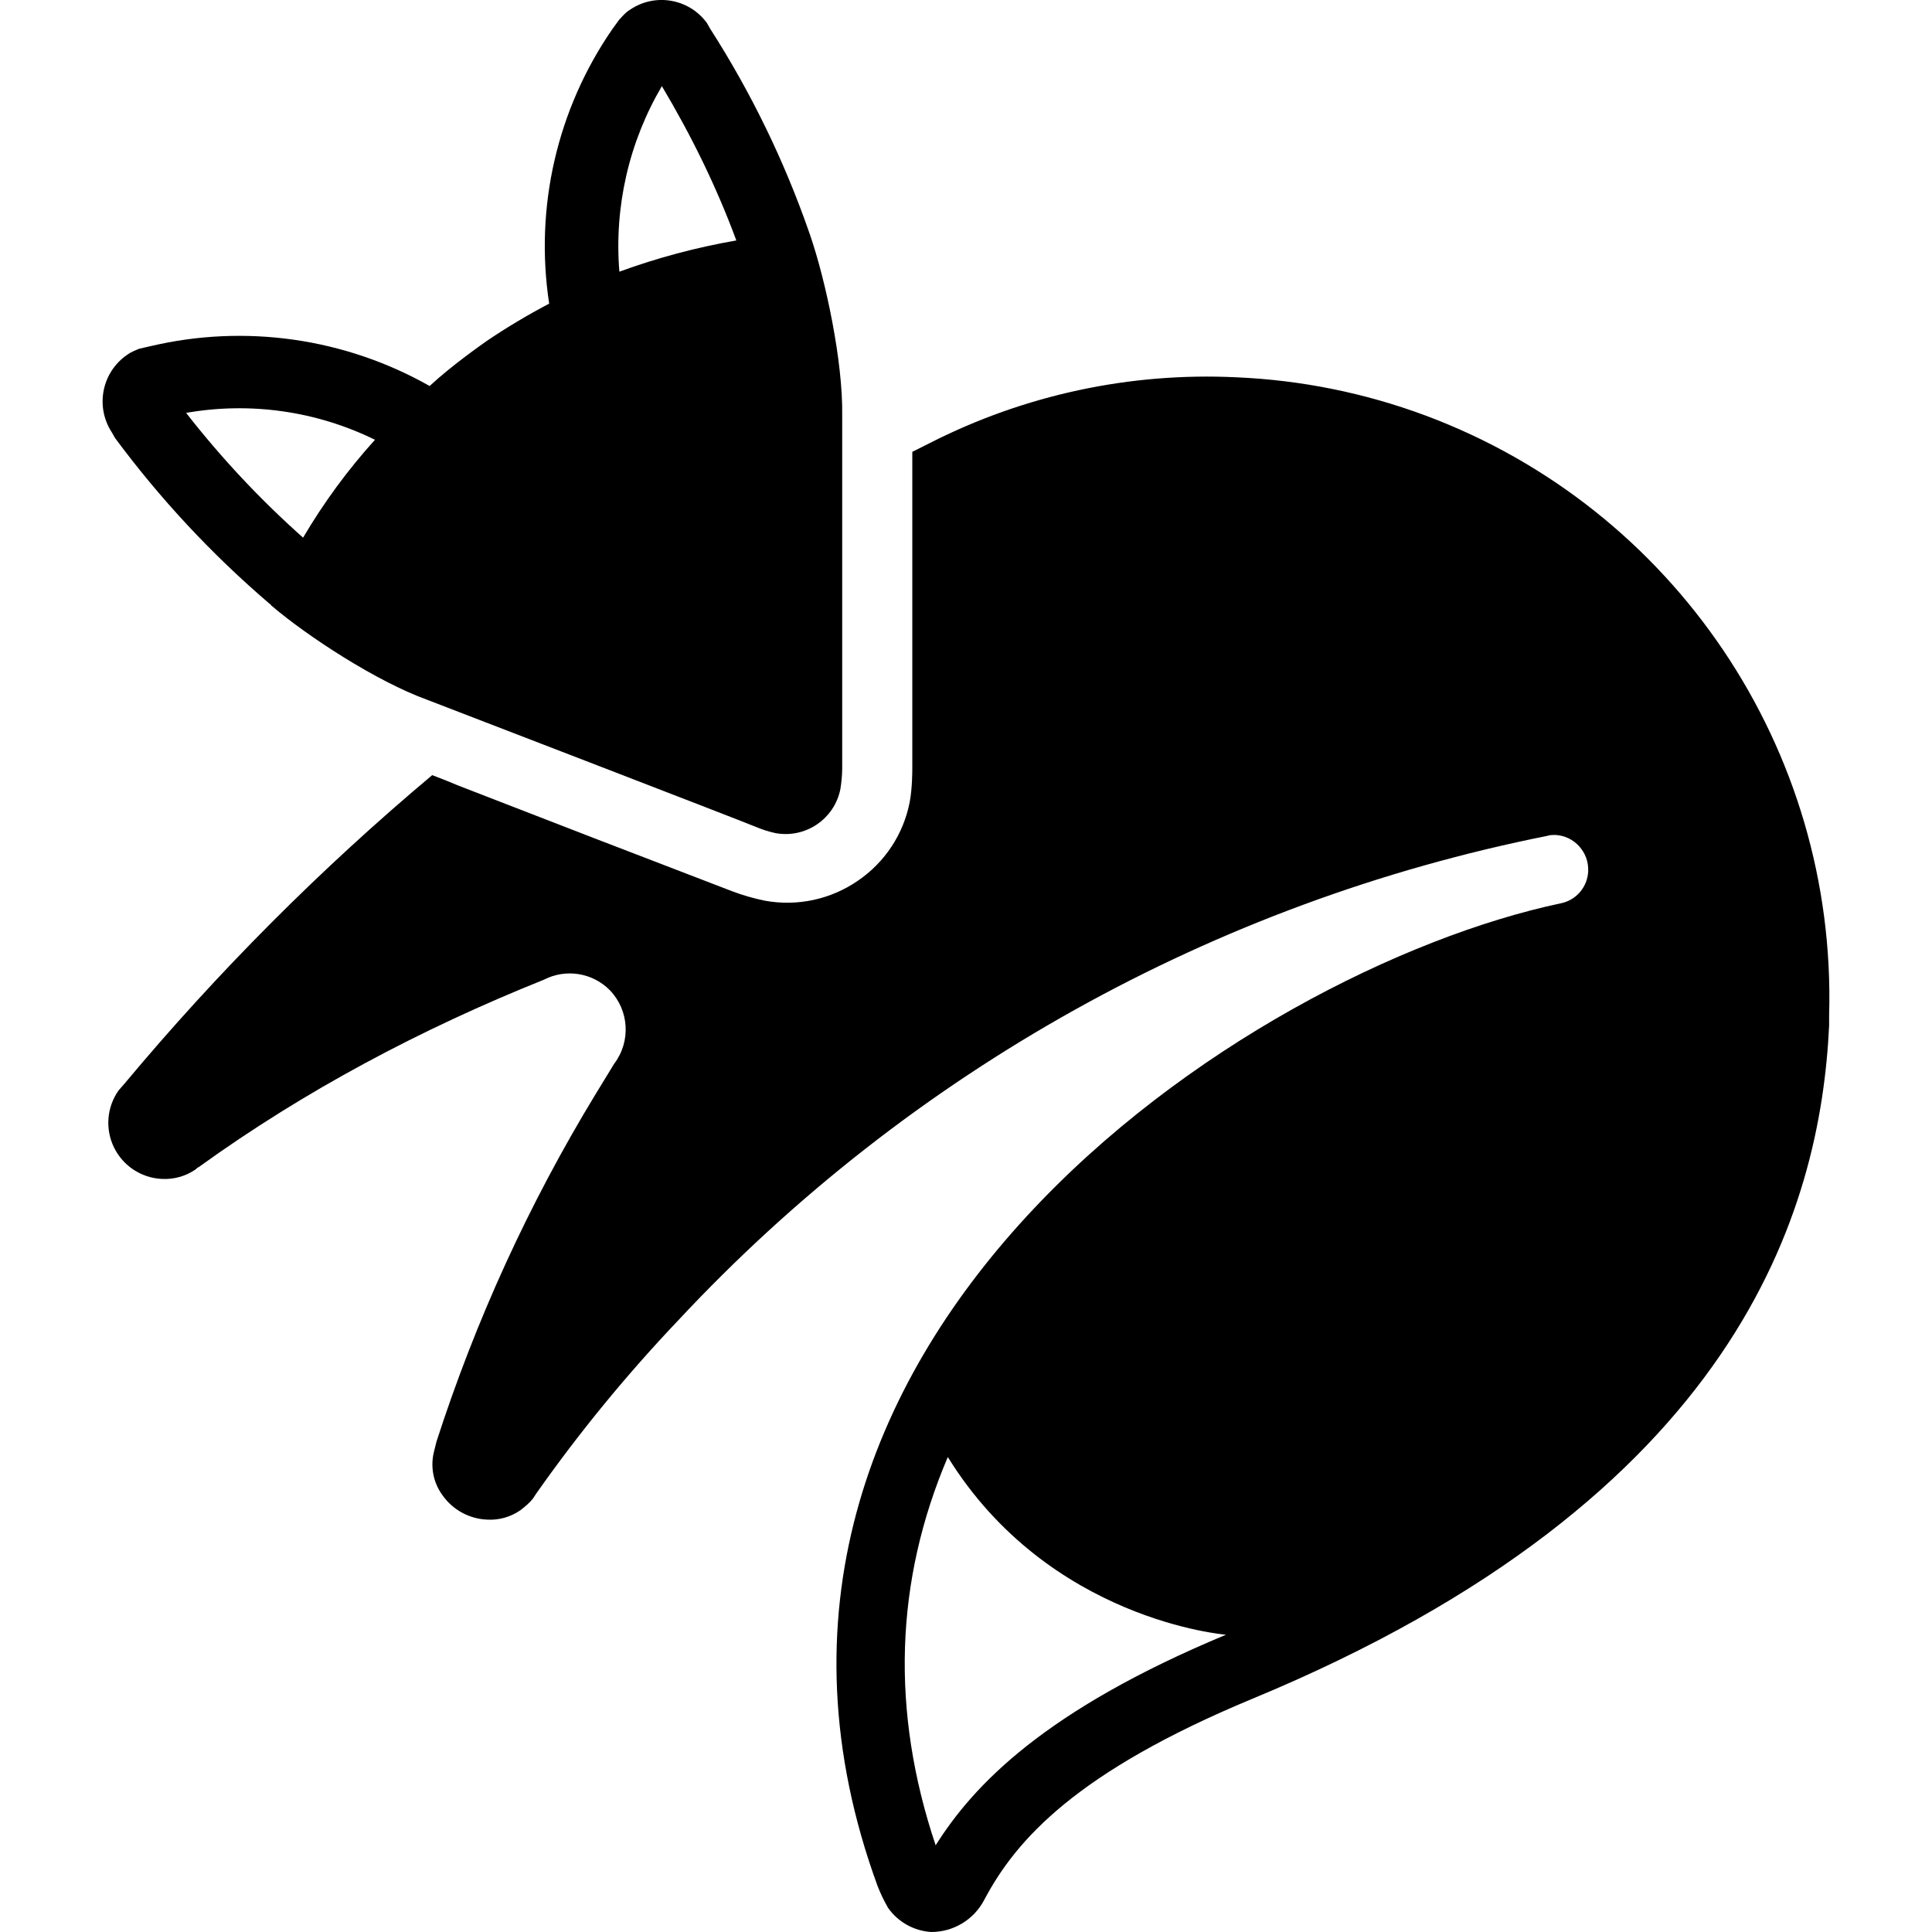
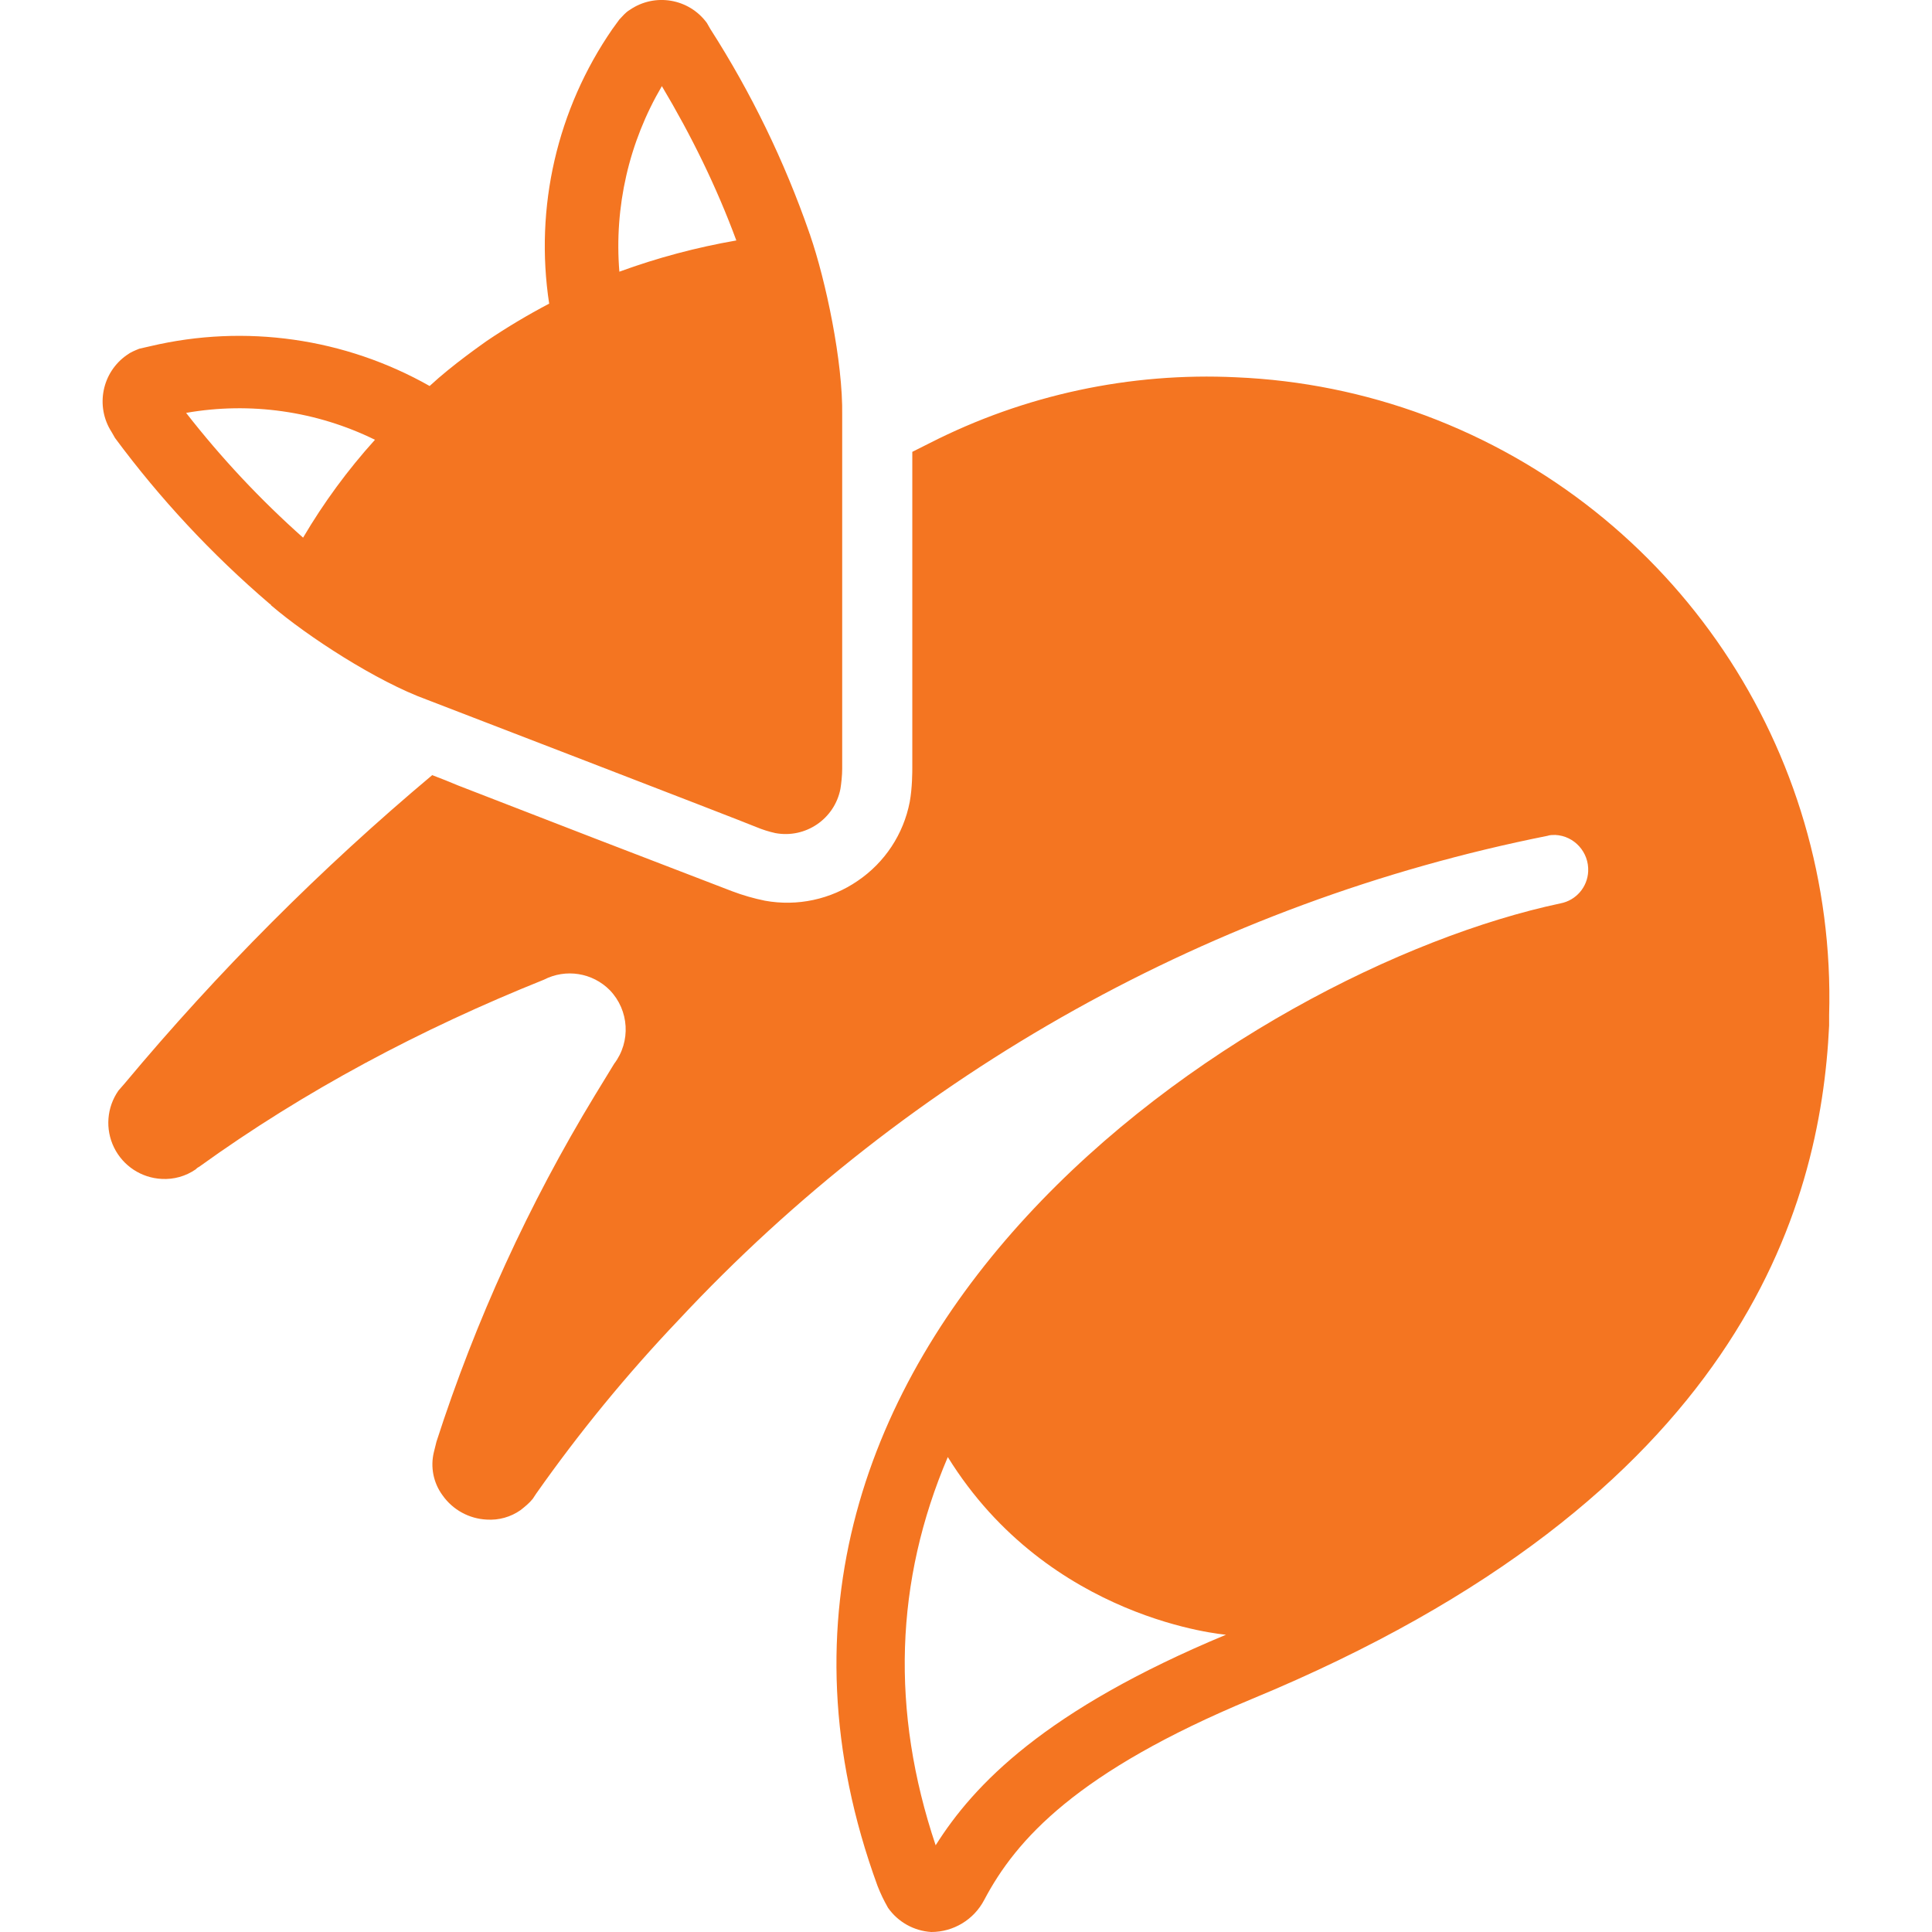
- <svg xmlns="http://www.w3.org/2000/svg" fill="#000000" width="800px" height="800px" viewBox="0 0 24 24" role="img">
+ <svg xmlns="http://www.w3.org/2000/svg" fill="#F47521" width="800px" height="800px" viewBox="0 0 24 24" role="img">
  <path d="M1.429 5.441a12.478 12.478 0 0 0 1.916 2.056c.011.011.022.011.022.022.452.387 1.313.947 1.937 1.173 0 0 3.886 1.496 4.091 1.582a1.4 1.4 0 0 0 .237.075.694.694 0 0 0 .808-.549c.011-.065.022-.172.022-.248V5.161c.011-.667-.205-1.679-.398-2.239 0-.011-.011-.022-.011-.032A11.979 11.979 0 0 0 8.824.36L8.781.285a.697.697 0 0 0-.958-.162c-.054.032-.086.075-.129.119L7.608.36a4.743 4.743 0 0 0-.786 3.412 8.212 8.212 0 0 0-.775.463c-.043.032-.42.291-.71.56A4.803 4.803 0 0 0 1.87 4.3c-.043.011-.097.021-.14.032-.054.022-.107.043-.151.076a.702.702 0 0 0-.193.958l.043.075zM8.222 1.07c.366.614.678 1.249.925 1.917-.495.086-.98.215-1.453.388a3.918 3.918 0 0 1 .528-2.305zM4.658 5.463a7.467 7.467 0 0 0-.893 1.216 11.68 11.68 0 0 1-1.453-1.55 3.825 3.825 0 0 1 2.346.334zm13.048-.302a7.673 7.673 0 0 0-2.347-.474 7.583 7.583 0 0 0-3.811.818l-.215.108v3.918c0 .054 0 .258-.032.431a1.535 1.535 0 0 1-.646.98 1.545 1.545 0 0 1-1.152.247 2.618 2.618 0 0 1-.409-.118 747.6 747.6 0 0 1-3.402-1.313 8.9 8.9 0 0 0-.323-.129 30.597 30.597 0 0 0-3.822 3.832l-.075.086a.698.698 0 0 0 .538 1.098.676.676 0 0 0 .42-.118c.011-.011.022-.022.043-.032 1.313-.947 2.756-1.712 4.284-2.325a.7.7 0 0 1 .818.13.704.704 0 0 1 .054.915l-.237.388a20.277 20.277 0 0 0-1.97 4.306l-.032.129a.646.646 0 0 0 .108.538.713.713 0 0 0 .549.301.657.657 0 0 0 .42-.118c.054-.043.108-.086.151-.14l.043-.065a18.95 18.95 0 0 1 1.765-2.153 20.156 20.156 0 0 1 10.797-6.018c.032-.011.065-.011.097-.011.237.011.42.215.409.452a.424.424 0 0 1-.344.398c-3.908.829-10.948 5.469-8.483 12.208.043.108.075.172.129.269a.71.71 0 0 0 .538.301.742.742 0 0 0 .657-.398c.398-.754 1.152-1.593 3.326-2.497 6.061-2.508 7.062-6.093 7.17-8.364v-.129a7.716 7.716 0 0 0-5.016-7.451zm-6.083 17.762c-.56-1.669-.506-3.283.151-4.823 1.26 2.035 3.456 2.207 3.456 2.207-2.25.937-3.133 1.863-3.607 2.616z" />
</svg>
